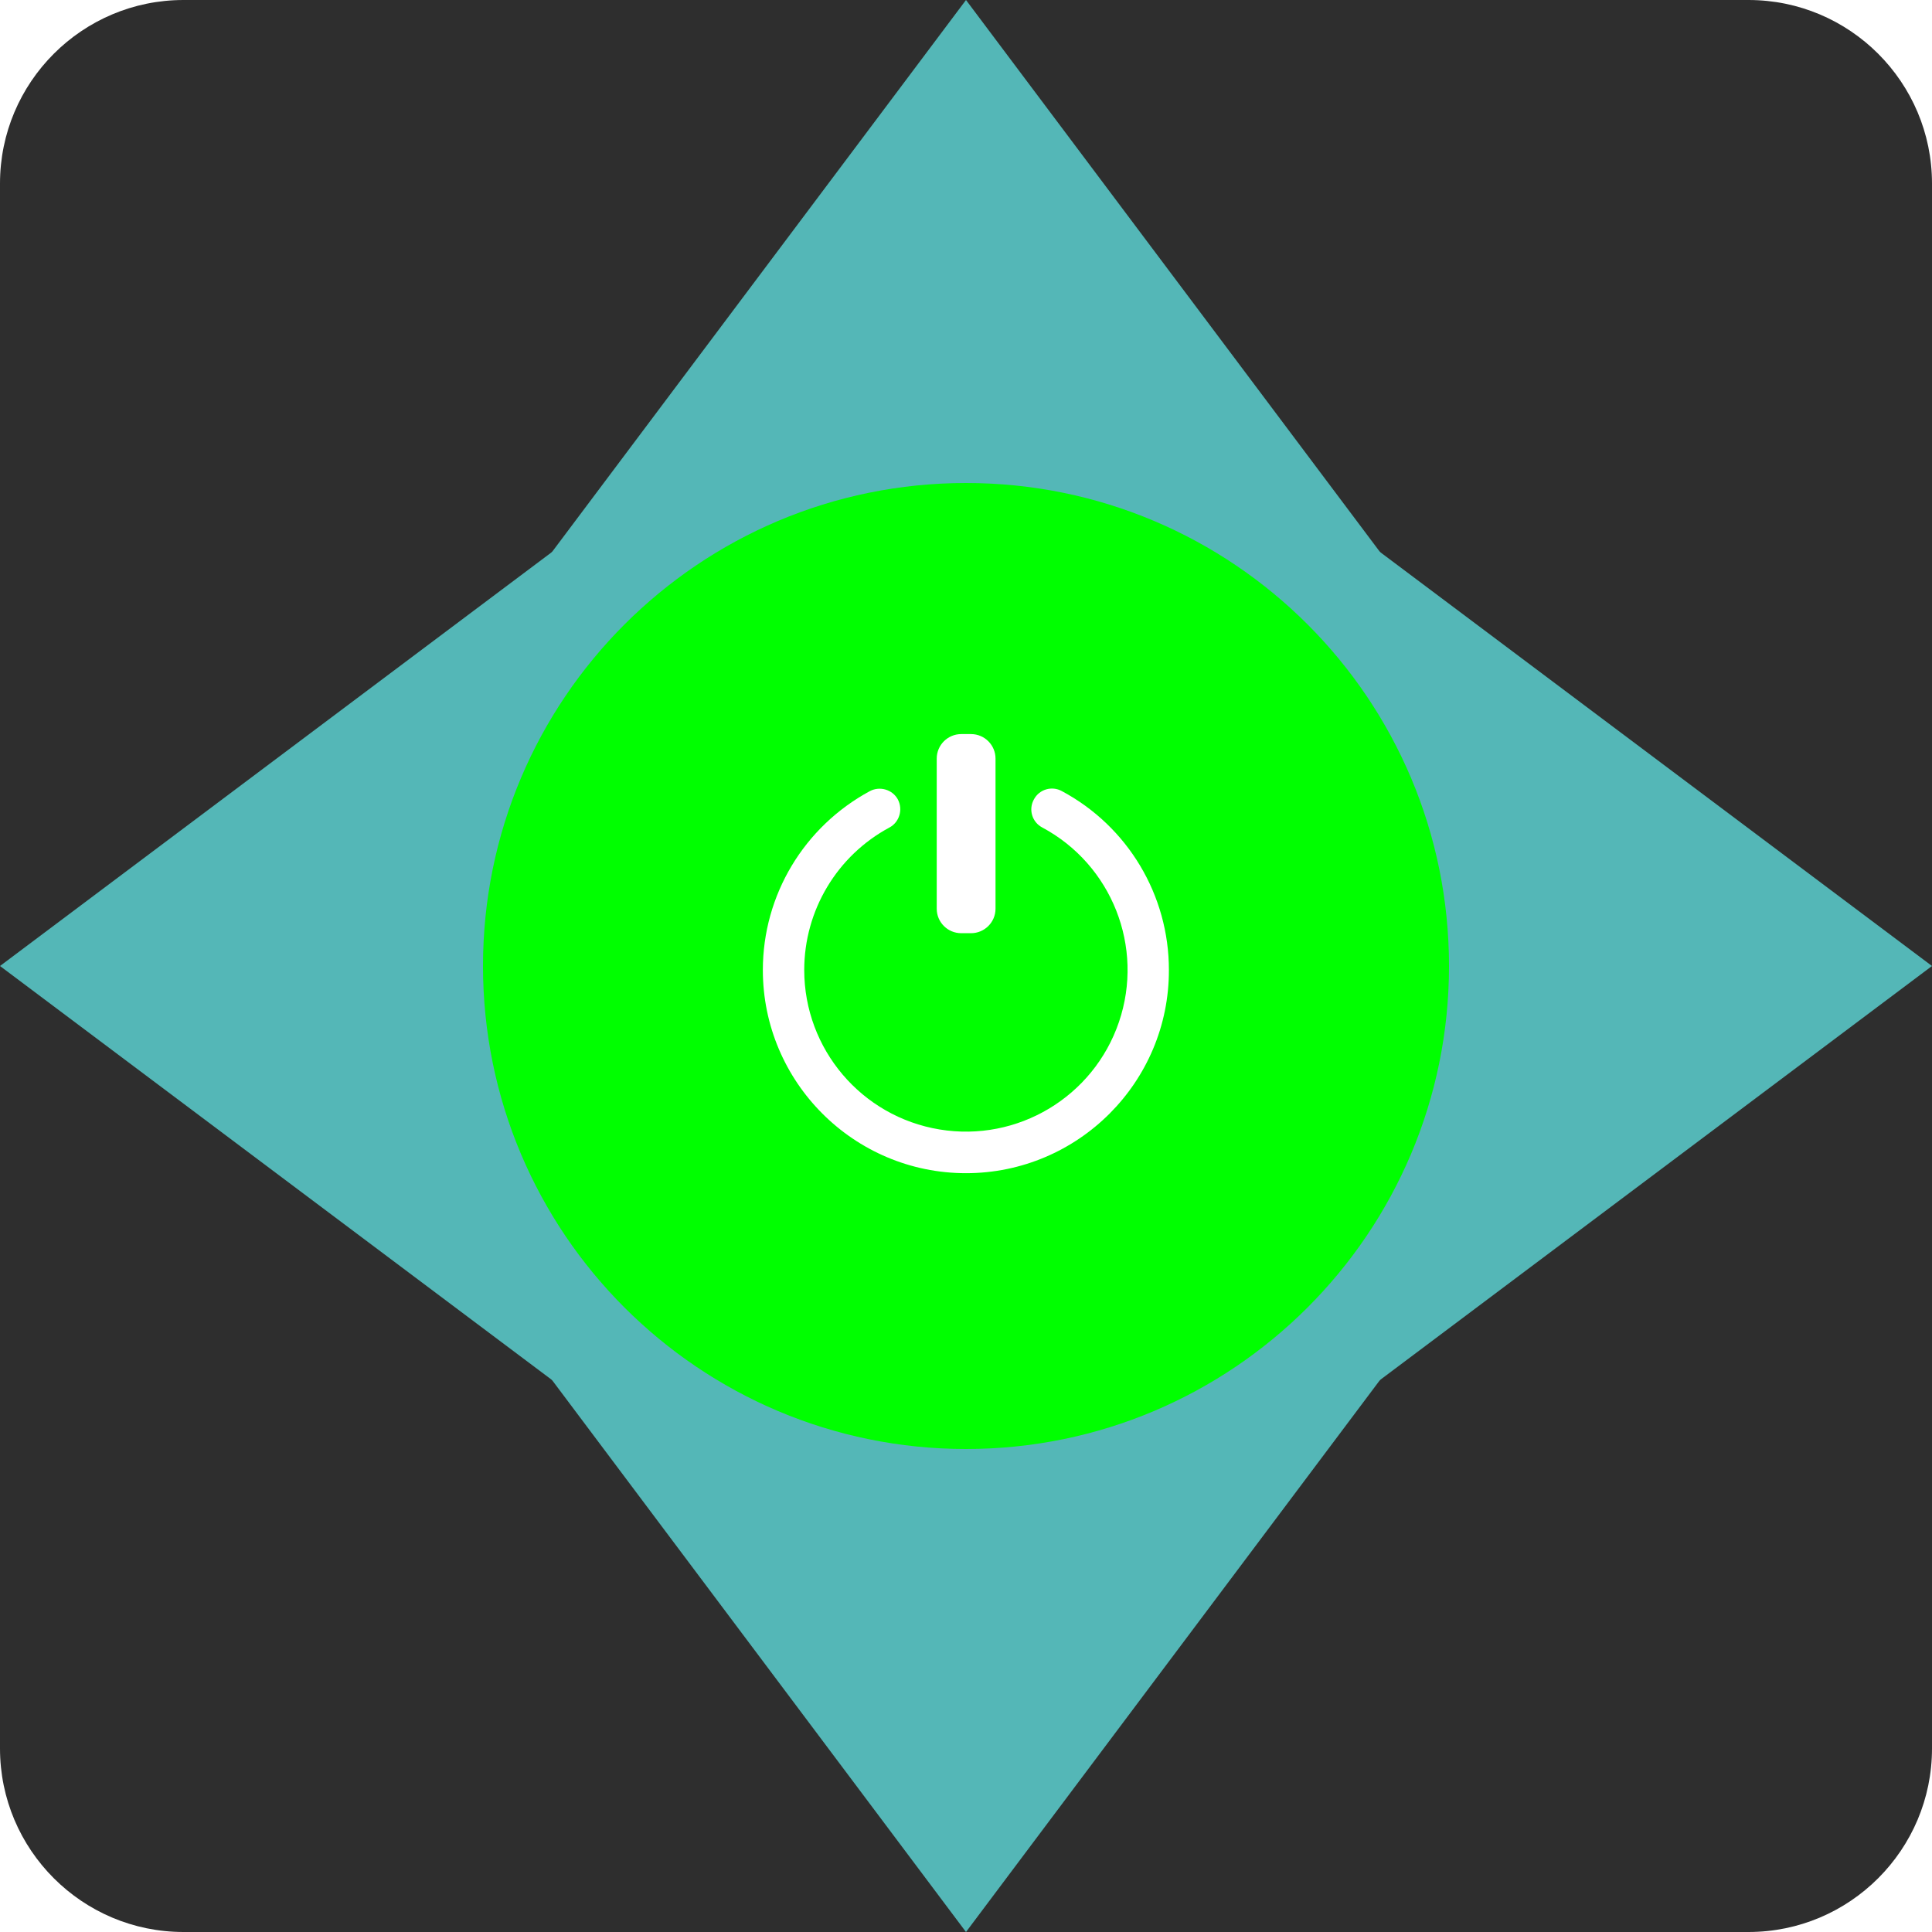
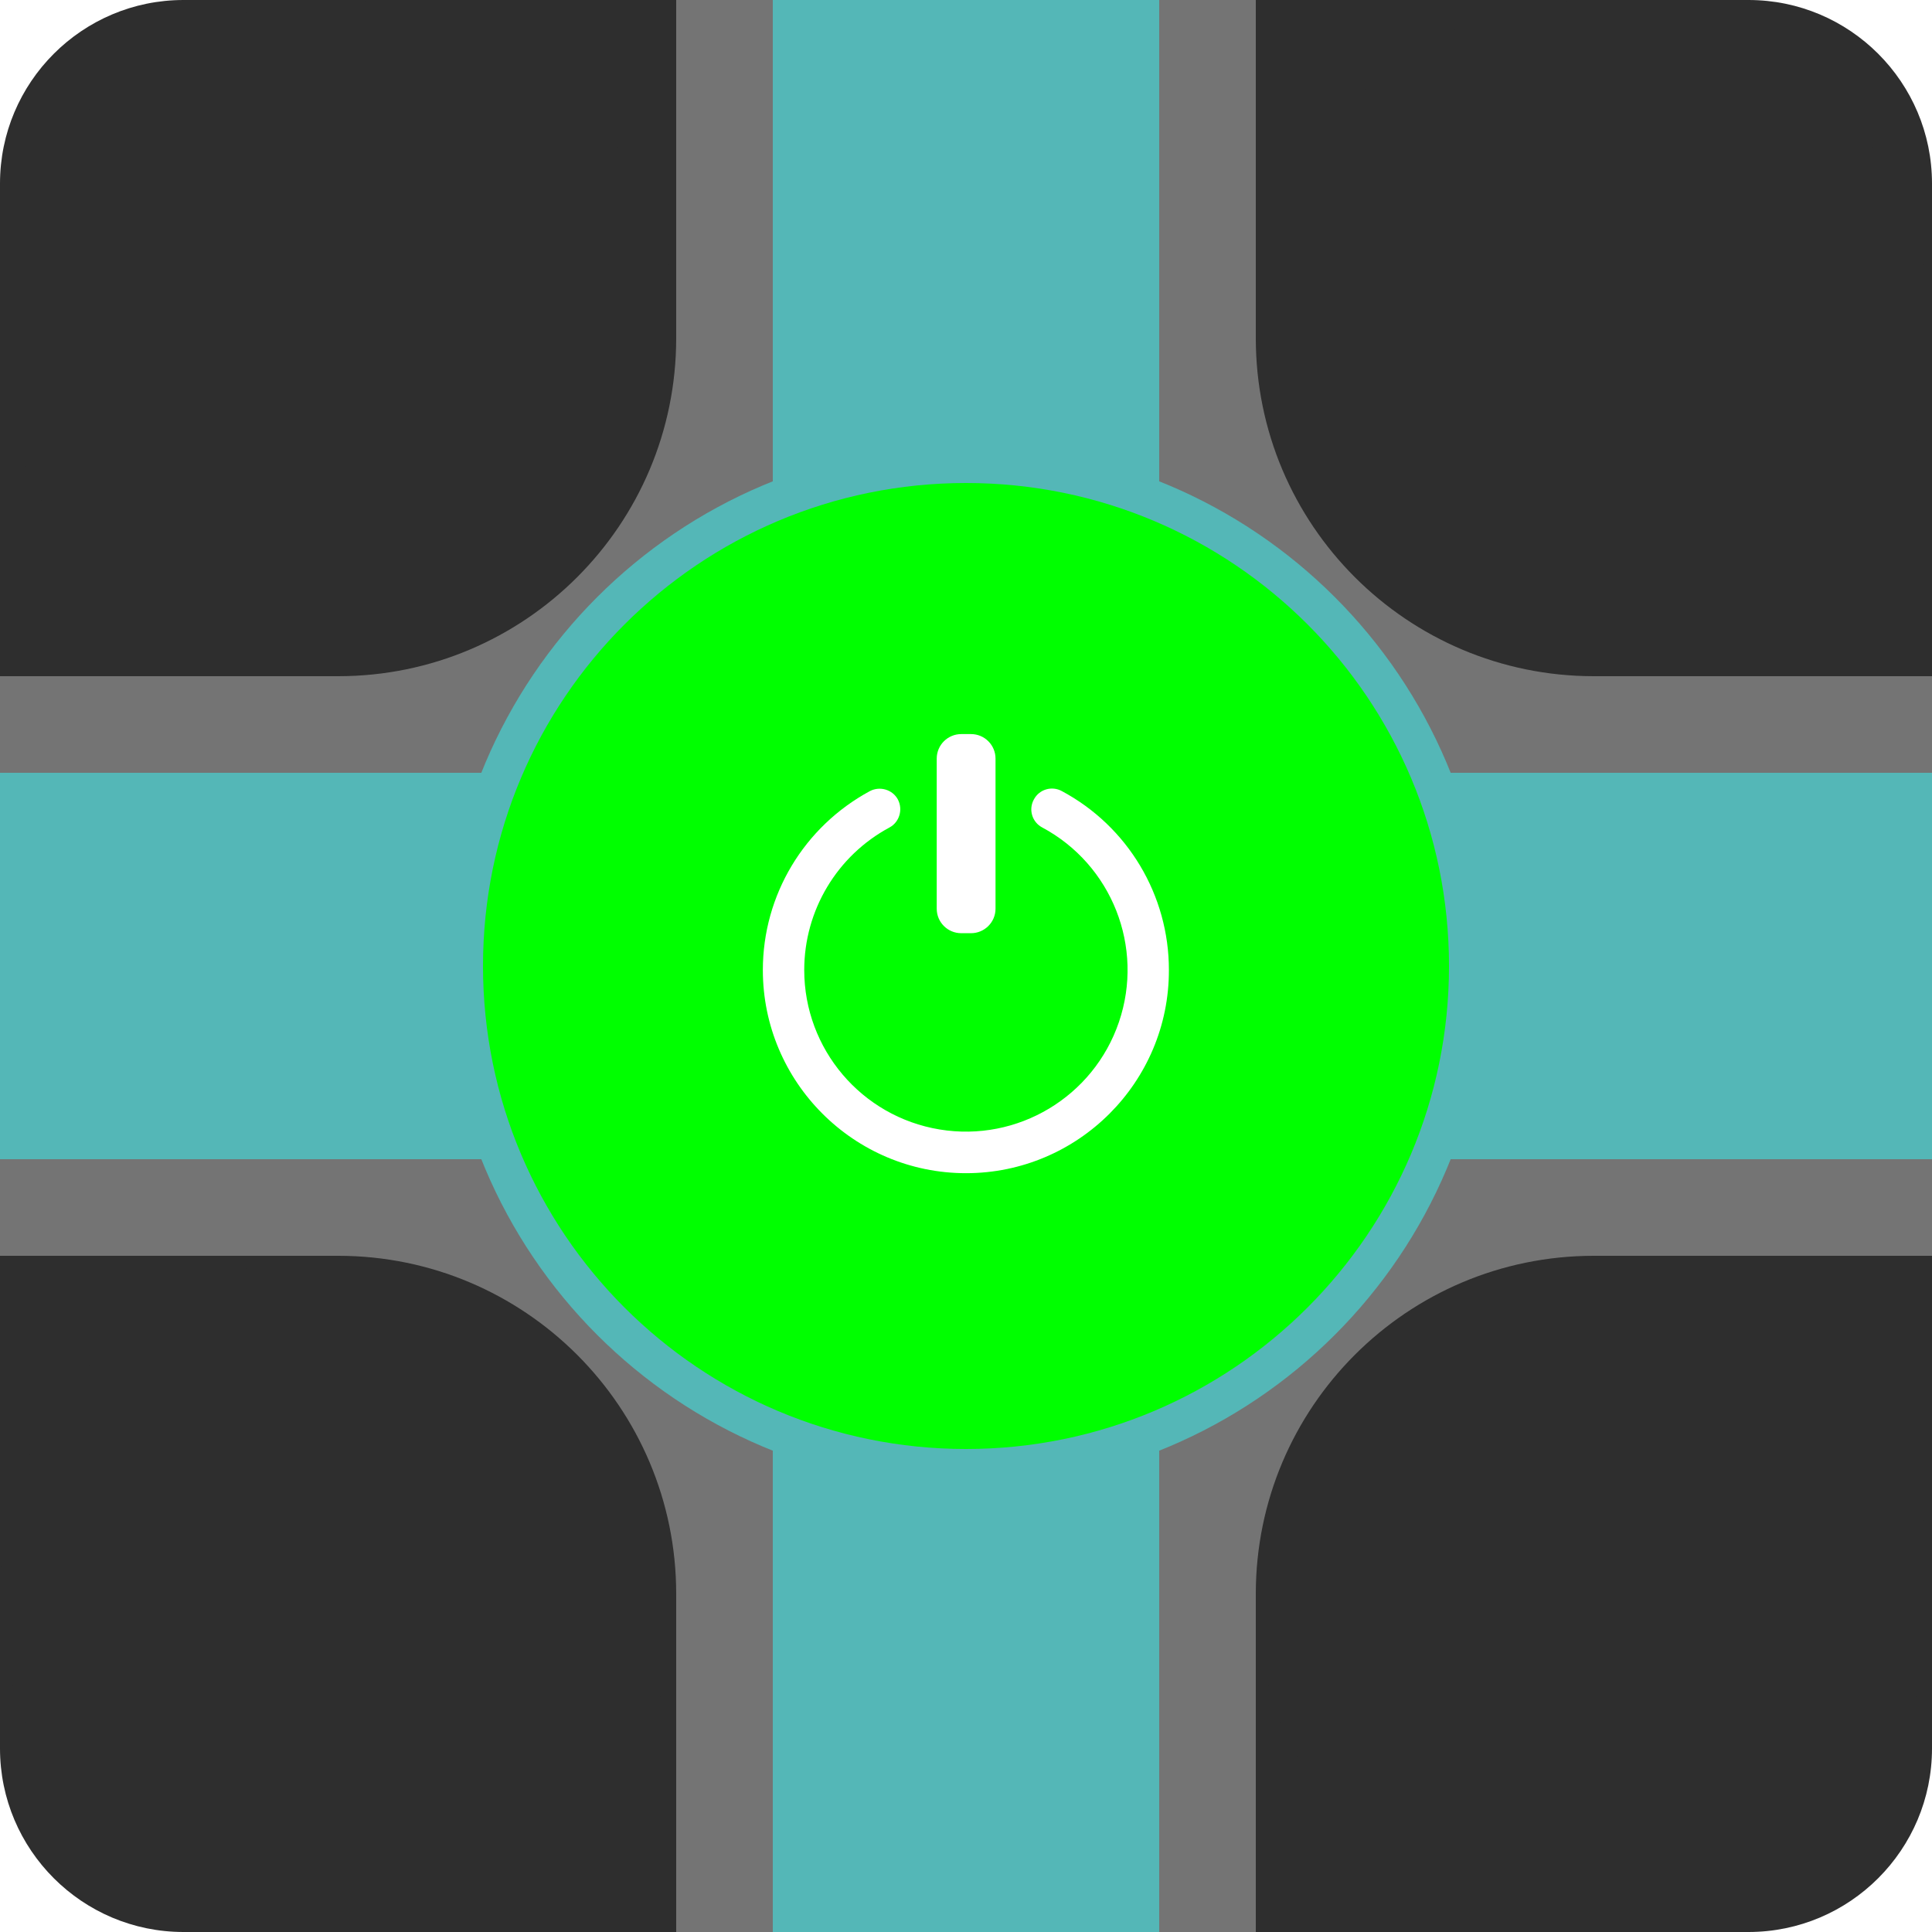
<svg xmlns="http://www.w3.org/2000/svg" style="isolation:isolate" viewBox="241 6137 100 100" width="100" height="100">
  <g>
    <path d="M 250.5 6137 L 331.5 6137 C 336.743 6137 341 6141.257 341 6146.5 L 341 6227.5 C 341 6232.743 336.743 6237 331.5 6237 L 250.5 6237 C 245.257 6237 241 6232.743 241 6227.5 L 241 6146.5 C 241 6141.257 245.257 6137 250.5 6137 Z" style="stroke:none;fill:#2E2E2E;stroke-miterlimit:10;" />
-     <polygon points="291,6237,261,6197,321,6197" fill="rgb(84,183,183)" />
-     <polygon points="241,6187,281,6157,281,6217" fill="rgb(84,183,183)" />
-     <polygon points="291,6137,321,6177,261,6177" fill="rgb(84,183,183)" />
-     <polygon points="341,6187,301,6217,301,6157" fill="rgb(84,183,183)" />
+     <g>
+       <rect x="276" y="6137" width="30" height="100" transform="matrix(0,-1,1,0,-5896,6478)" fill="rgb(116,116,116)" />
+       <rect x="258.5" y="6154.5" width="17.5" height="17.5" transform="matrix(0,-1,1,0,-5896,6430.5)" fill="rgb(116,116,116)" />
+       <rect x="306" y="6154.5" width="17.5" height="17.5" transform="matrix(0,-1,1,0,-5848.5,6478)" fill="rgb(116,116,116)" />
+       <rect x="306" y="6202" width="17.5" height="17.5" transform="matrix(0,-1,1,0,-5896,6525.5)" fill="rgb(116,116,116)" />
+       <rect x="258.5" y="6202" width="17.5" height="17.5" transform="matrix(0,-1,1,0,-5943.5,6478)" fill="rgb(116,116,116)" />
+       <rect x="281" y="6137" width="20" height="100" transform="matrix(0,-1,1,0,-5896,6478)" fill="rgb(84,183,183)" />
+     </g>
+     <g>
+       <rect x="276" y="6137" width="30" height="100" transform="matrix(-1,0,0,-1,582,12374)" fill="rgb(116,116,116)" />
+       <rect x="281" y="6137" width="20" height="100" transform="matrix(-1,0,0,-1,582,12374)" fill="rgb(84,183,183)" />
+     </g>
+     <circle vector-effect="non-scaling-stroke" cx="258.5" cy="6154.5" r="17.5" fill="rgb(46,46,46)" />
+     <circle vector-effect="non-scaling-stroke" cx="323.5" cy="6154.5" r="17.5" fill="rgb(46,46,46)" />
+     <circle vector-effect="non-scaling-stroke" cx="323.5" cy="6219.5" r="17.5" fill="rgb(46,46,46)" />
+     <circle vector-effect="non-scaling-stroke" cx="258.5" cy="6219.5" r="17.5" fill="rgb(46,46,46)" />
+     <circle vector-effect="non-scaling-stroke" cx="291" cy="6187" r="27" fill="rgb(84,183,183)" />
    <rect x="278" y="6174" width="26" height="26" transform="matrix(1,0,0,1,0,0)" fill="rgb(255,255,255)" />
    <path d=" M 291 6162 C 277.194 6162 266 6173.194 266 6187 C 266 6200.806 277.194 6212 291 6212 C 304.806 6212 316 6200.806 316 6187 C 316 6173.194 304.819 6162 291 6162 L 291 6162 Z  M 289.485 6176.263 C 289.485 6175.558 290.06 6174.996 290.752 6174.996 L 291.261 6174.996 C 291.967 6174.996 292.528 6175.571 292.528 6176.263 L 292.528 6184.035 C 292.528 6184.74 291.953 6185.302 291.261 6185.302 L 290.752 6185.302 C 290.052 6185.302 289.485 6184.735 289.485 6184.035 L 289.485 6176.263 L 289.485 6176.263 Z  M 291 6197.724 C 285.201 6197.724 280.485 6193.008 280.485 6187.209 C 280.485 6183.33 282.614 6179.79 286.024 6177.948 C 286.546 6177.674 287.199 6177.87 287.473 6178.379 C 287.748 6178.902 287.552 6179.555 287.042 6179.829 C 284.323 6181.288 282.627 6184.123 282.627 6187.209 C 282.629 6191.303 285.593 6194.794 289.632 6195.461 C 293.671 6196.128 297.6 6193.774 298.917 6189.898 C 300.234 6186.022 298.554 6181.762 294.945 6179.829 C 294.693 6179.696 294.505 6179.468 294.424 6179.195 C 294.343 6178.922 294.375 6178.628 294.514 6178.379 C 294.788 6177.857 295.441 6177.661 295.963 6177.948 C 299.377 6179.776 301.506 6183.337 301.502 6187.209 C 301.515 6193.008 296.799 6197.724 291 6197.724 Z " fill="rgb(0,255,0)" />
  </g>
</svg>
